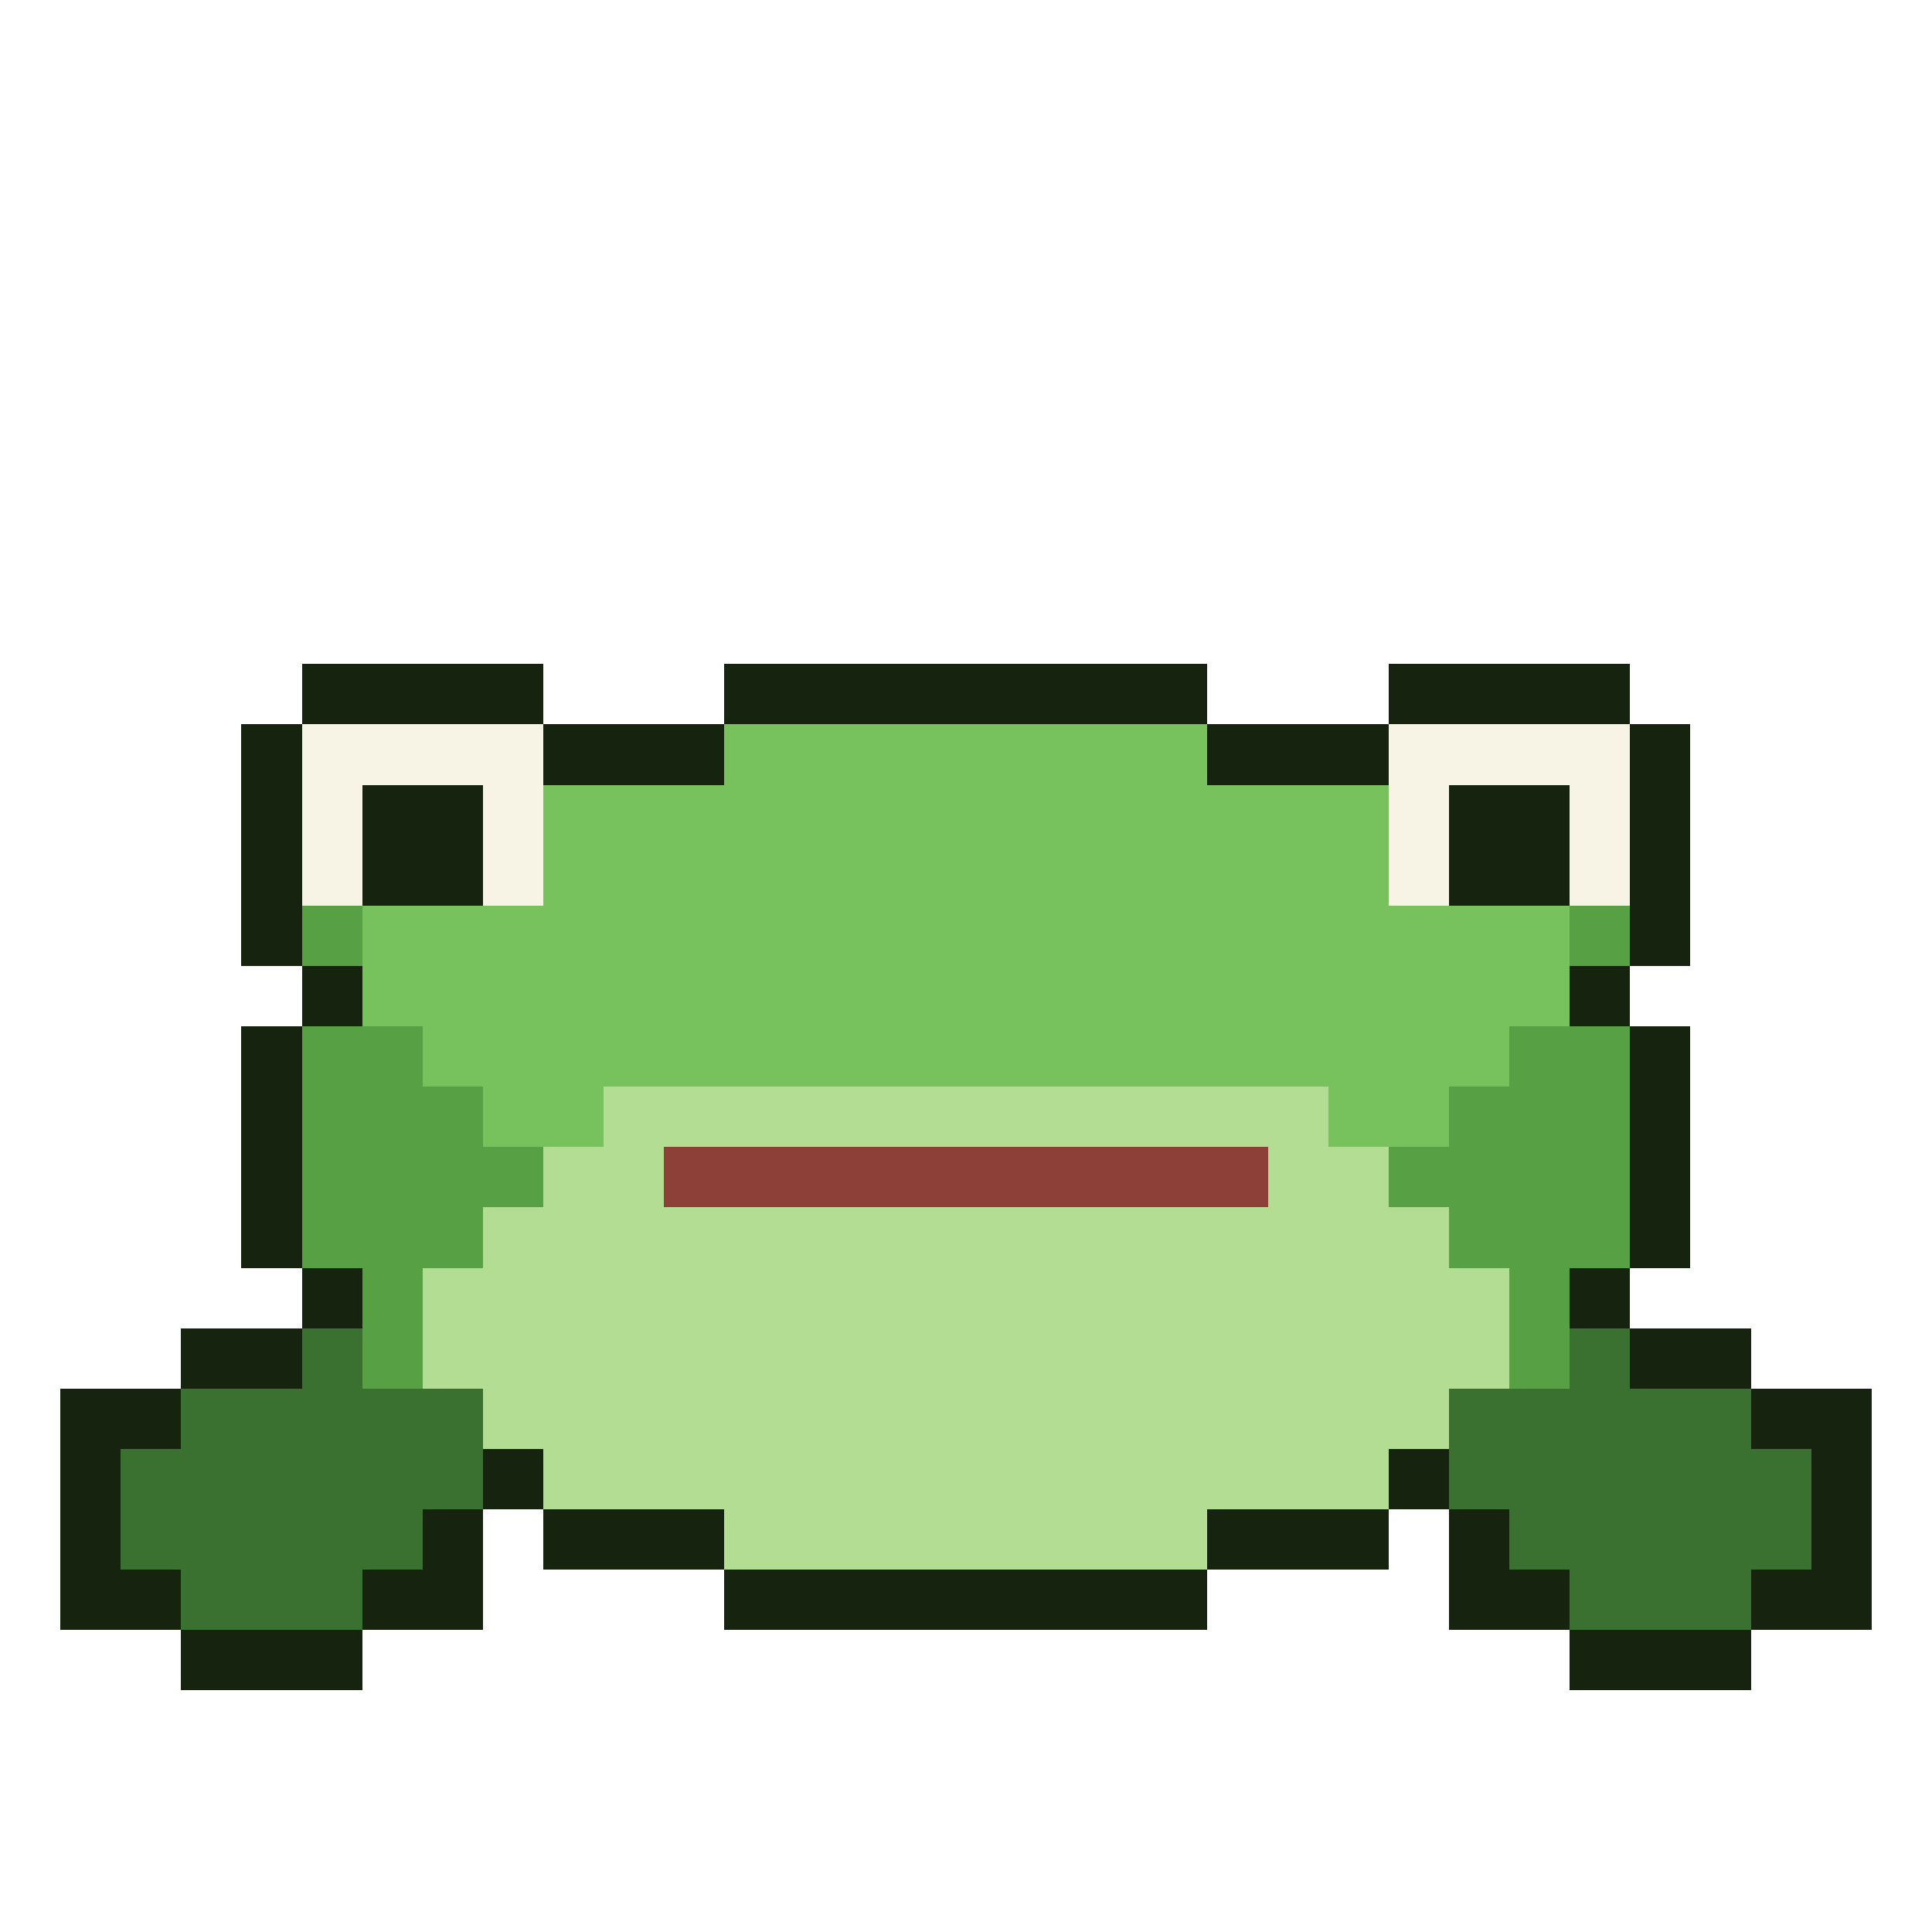
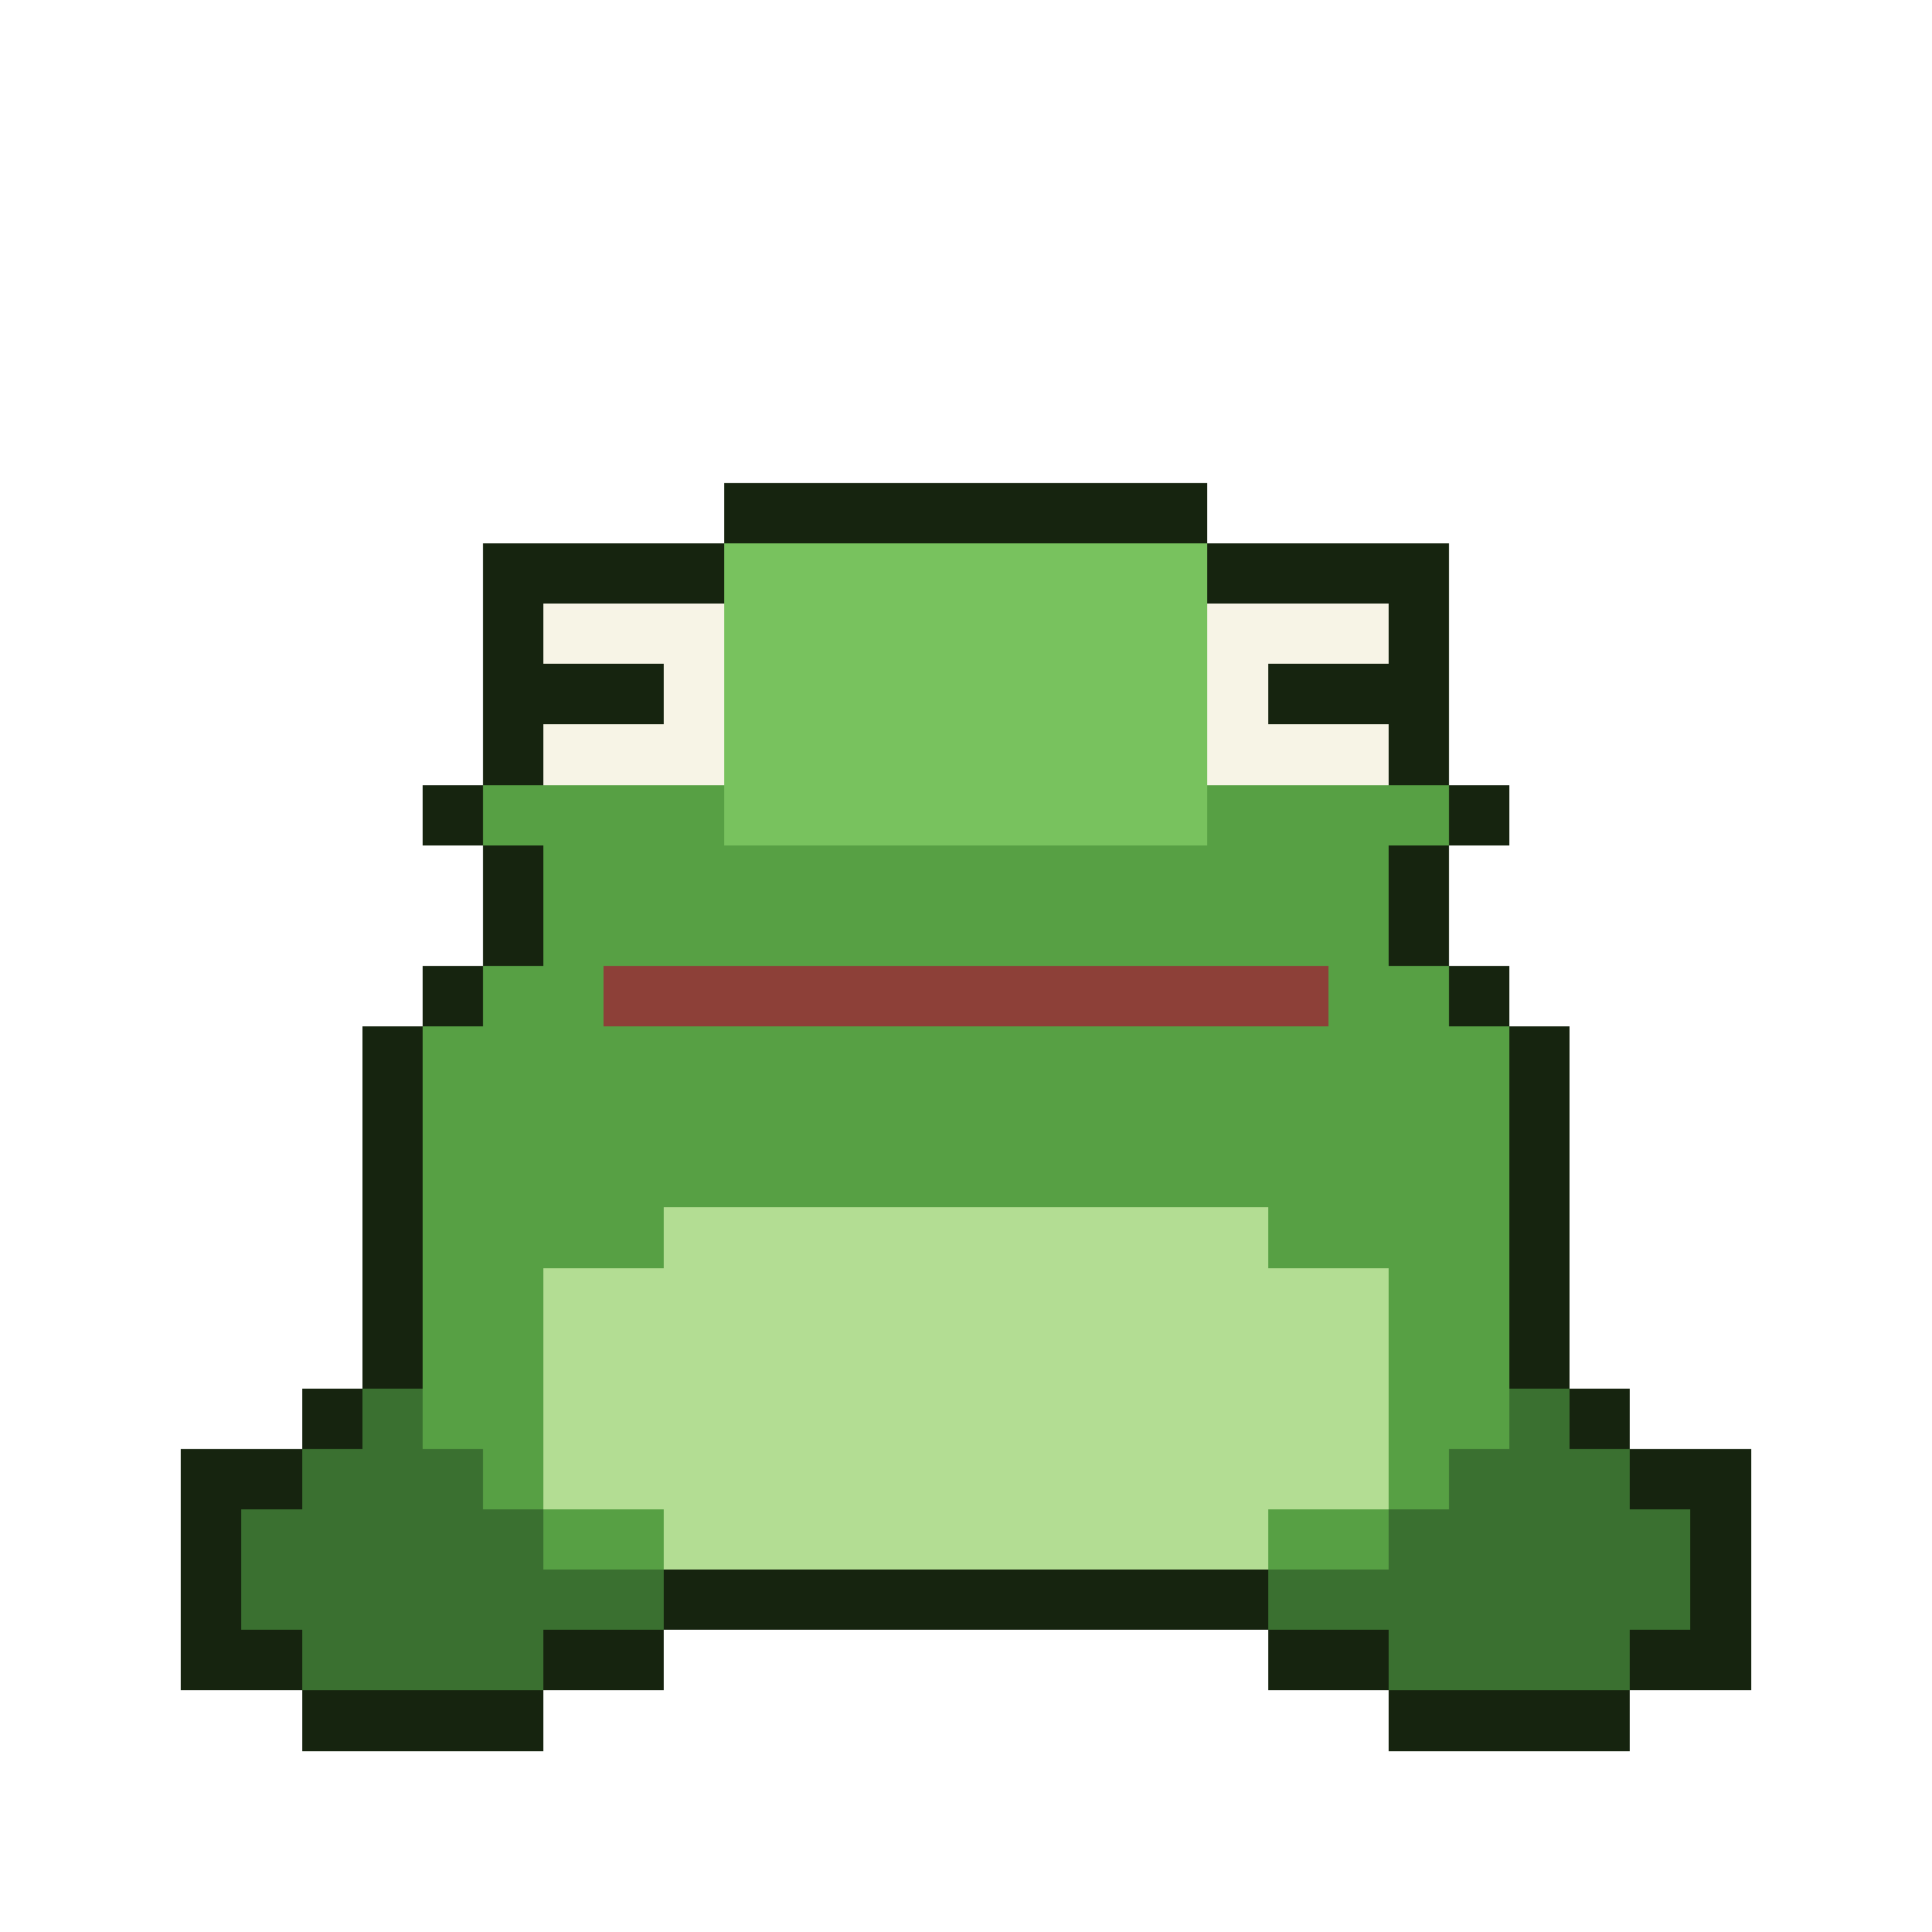
<svg xmlns="http://www.w3.org/2000/svg" viewBox="0 0 32 32" shape-rendering="crispEdges">
-   <rect x="5" y="11" width="4" height="1" fill="#16240f" />
-   <rect x="12" y="11" width="8" height="1" fill="#16240f" />
-   <rect x="23" y="11" width="4" height="1" fill="#16240f" />
-   <rect x="4" y="12" width="1" height="1" fill="#16240f" />
-   <rect x="5" y="12" width="4" height="1" fill="#f7f4e6" />
-   <rect x="9" y="12" width="3" height="1" fill="#16240f" />
+   <rect x="12" y="8" width="8" height="1" fill="#16240f" />
+   <rect x="8" y="9" width="4" height="1" fill="#16240f" />
+   <rect x="12" y="9" width="8" height="1" fill="#78c25e" />
+   <rect x="20" y="9" width="4" height="1" fill="#16240f" />
+   <rect x="8" y="10" width="1" height="1" fill="#16240f" />
+   <rect x="9" y="10" width="3" height="1" fill="#f7f4e6" />
+   <rect x="12" y="10" width="8" height="1" fill="#78c25e" />
+   <rect x="20" y="10" width="3" height="1" fill="#f7f4e6" />
+   <rect x="23" y="10" width="1" height="1" fill="#16240f" />
+   <rect x="8" y="11" width="1" height="1" fill="#16240f" />
+   <rect x="9" y="11" width="2" height="1" fill="#16240f" />
+   <rect x="11" y="11" width="1" height="1" fill="#f7f4e6" />
+   <rect x="12" y="11" width="8" height="1" fill="#78c25e" />
+   <rect x="20" y="11" width="1" height="1" fill="#f7f4e6" />
+   <rect x="21" y="11" width="2" height="1" fill="#16240f" />
+   <rect x="23" y="11" width="1" height="1" fill="#16240f" />
+   <rect x="8" y="12" width="1" height="1" fill="#16240f" />
+   <rect x="9" y="12" width="3" height="1" fill="#f7f4e6" />
  <rect x="12" y="12" width="8" height="1" fill="#78c25e" />
-   <rect x="20" y="12" width="3" height="1" fill="#16240f" />
-   <rect x="23" y="12" width="4" height="1" fill="#f7f4e6" />
-   <rect x="27" y="12" width="1" height="1" fill="#16240f" />
-   <rect x="4" y="13" width="1" height="1" fill="#16240f" />
-   <rect x="5" y="13" width="1" height="1" fill="#f7f4e6" />
-   <rect x="6" y="13" width="2" height="1" fill="#16240f" />
-   <rect x="8" y="13" width="1" height="1" fill="#f7f4e6" />
-   <rect x="9" y="13" width="14" height="1" fill="#78c25e" />
-   <rect x="23" y="13" width="1" height="1" fill="#f7f4e6" />
-   <rect x="24" y="13" width="2" height="1" fill="#16240f" />
-   <rect x="26" y="13" width="1" height="1" fill="#f7f4e6" />
-   <rect x="27" y="13" width="1" height="1" fill="#16240f" />
-   <rect x="4" y="14" width="1" height="1" fill="#16240f" />
-   <rect x="5" y="14" width="1" height="1" fill="#f7f4e6" />
-   <rect x="6" y="14" width="2" height="1" fill="#16240f" />
-   <rect x="8" y="14" width="1" height="1" fill="#f7f4e6" />
-   <rect x="9" y="14" width="14" height="1" fill="#78c25e" />
-   <rect x="23" y="14" width="1" height="1" fill="#f7f4e6" />
-   <rect x="24" y="14" width="2" height="1" fill="#16240f" />
-   <rect x="26" y="14" width="1" height="1" fill="#f7f4e6" />
-   <rect x="27" y="14" width="1" height="1" fill="#16240f" />
-   <rect x="4" y="15" width="1" height="1" fill="#16240f" />
-   <rect x="5" y="15" width="1" height="1" fill="#57a044" />
-   <rect x="6" y="15" width="20" height="1" fill="#78c25e" />
-   <rect x="26" y="15" width="1" height="1" fill="#57a044" />
-   <rect x="27" y="15" width="1" height="1" fill="#16240f" />
-   <rect x="5" y="16" width="1" height="1" fill="#16240f" />
-   <rect x="6" y="16" width="20" height="1" fill="#78c25e" />
-   <rect x="26" y="16" width="1" height="1" fill="#16240f" />
-   <rect x="4" y="17" width="1" height="1" fill="#16240f" />
-   <rect x="5" y="17" width="2" height="1" fill="#57a044" />
-   <rect x="7" y="17" width="18" height="1" fill="#78c25e" />
-   <rect x="25" y="17" width="2" height="1" fill="#57a044" />
-   <rect x="27" y="17" width="1" height="1" fill="#16240f" />
-   <rect x="4" y="18" width="1" height="1" fill="#16240f" />
-   <rect x="5" y="18" width="3" height="1" fill="#57a044" />
-   <rect x="8" y="18" width="2" height="1" fill="#78c25e" />
-   <rect x="10" y="18" width="12" height="1" fill="#b3dd93" />
-   <rect x="22" y="18" width="2" height="1" fill="#78c25e" />
-   <rect x="24" y="18" width="3" height="1" fill="#57a044" />
-   <rect x="27" y="18" width="1" height="1" fill="#16240f" />
-   <rect x="4" y="19" width="1" height="1" fill="#16240f" />
-   <rect x="5" y="19" width="4" height="1" fill="#57a044" />
-   <rect x="9" y="19" width="2" height="1" fill="#b3dd93" />
-   <rect x="11" y="19" width="10" height="1" fill="#8d4038" />
-   <rect x="21" y="19" width="2" height="1" fill="#b3dd93" />
-   <rect x="23" y="19" width="4" height="1" fill="#57a044" />
-   <rect x="27" y="19" width="1" height="1" fill="#16240f" />
-   <rect x="4" y="20" width="1" height="1" fill="#16240f" />
-   <rect x="5" y="20" width="3" height="1" fill="#57a044" />
-   <rect x="8" y="20" width="16" height="1" fill="#b3dd93" />
-   <rect x="24" y="20" width="3" height="1" fill="#57a044" />
-   <rect x="27" y="20" width="1" height="1" fill="#16240f" />
-   <rect x="5" y="21" width="1" height="1" fill="#16240f" />
-   <rect x="6" y="21" width="1" height="1" fill="#57a044" />
-   <rect x="7" y="21" width="18" height="1" fill="#b3dd93" />
-   <rect x="25" y="21" width="1" height="1" fill="#57a044" />
-   <rect x="26" y="21" width="1" height="1" fill="#16240f" />
-   <rect x="3" y="22" width="2" height="1" fill="#16240f" />
-   <rect x="5" y="22" width="1" height="1" fill="#3a7030" />
-   <rect x="6" y="22" width="1" height="1" fill="#57a044" />
-   <rect x="7" y="22" width="18" height="1" fill="#b3dd93" />
-   <rect x="25" y="22" width="1" height="1" fill="#57a044" />
-   <rect x="26" y="22" width="1" height="1" fill="#3a7030" />
-   <rect x="27" y="22" width="2" height="1" fill="#16240f" />
-   <rect x="1" y="23" width="2" height="1" fill="#16240f" />
-   <rect x="3" y="23" width="5" height="1" fill="#3a7030" />
-   <rect x="8" y="23" width="16" height="1" fill="#b3dd93" />
-   <rect x="24" y="23" width="5" height="1" fill="#3a7030" />
-   <rect x="29" y="23" width="2" height="1" fill="#16240f" />
-   <rect x="1" y="24" width="1" height="1" fill="#16240f" />
-   <rect x="2" y="24" width="6" height="1" fill="#3a7030" />
-   <rect x="8" y="24" width="1" height="1" fill="#16240f" />
+   <rect x="20" y="12" width="3" height="1" fill="#f7f4e6" />
+   <rect x="23" y="12" width="1" height="1" fill="#16240f" />
+   <rect x="7" y="13" width="1" height="1" fill="#16240f" />
+   <rect x="8" y="13" width="4" height="1" fill="#57a044" />
+   <rect x="12" y="13" width="8" height="1" fill="#78c25e" />
+   <rect x="20" y="13" width="4" height="1" fill="#57a044" />
+   <rect x="24" y="13" width="1" height="1" fill="#16240f" />
+   <rect x="8" y="14" width="1" height="1" fill="#16240f" />
+   <rect x="9" y="14" width="14" height="1" fill="#57a044" />
+   <rect x="23" y="14" width="1" height="1" fill="#16240f" />
+   <rect x="8" y="15" width="1" height="1" fill="#16240f" />
+   <rect x="9" y="15" width="14" height="1" fill="#57a044" />
+   <rect x="23" y="15" width="1" height="1" fill="#16240f" />
+   <rect x="7" y="16" width="1" height="1" fill="#16240f" />
+   <rect x="8" y="16" width="2" height="1" fill="#57a044" />
+   <rect x="10" y="16" width="12" height="1" fill="#8d4038" />
+   <rect x="22" y="16" width="2" height="1" fill="#57a044" />
+   <rect x="24" y="16" width="1" height="1" fill="#16240f" />
+   <rect x="6" y="17" width="1" height="1" fill="#16240f" />
+   <rect x="7" y="17" width="18" height="1" fill="#57a044" />
+   <rect x="25" y="17" width="1" height="1" fill="#16240f" />
+   <rect x="6" y="18" width="1" height="1" fill="#16240f" />
+   <rect x="7" y="18" width="18" height="1" fill="#57a044" />
+   <rect x="25" y="18" width="1" height="1" fill="#16240f" />
+   <rect x="6" y="19" width="1" height="1" fill="#16240f" />
+   <rect x="7" y="19" width="18" height="1" fill="#57a044" />
+   <rect x="25" y="19" width="1" height="1" fill="#16240f" />
+   <rect x="6" y="20" width="1" height="1" fill="#16240f" />
+   <rect x="7" y="20" width="4" height="1" fill="#57a044" />
+   <rect x="11" y="20" width="10" height="1" fill="#b3dd93" />
+   <rect x="21" y="20" width="4" height="1" fill="#57a044" />
+   <rect x="25" y="20" width="1" height="1" fill="#16240f" />
+   <rect x="6" y="21" width="1" height="1" fill="#16240f" />
+   <rect x="7" y="21" width="2" height="1" fill="#57a044" />
+   <rect x="9" y="21" width="14" height="1" fill="#b3dd93" />
+   <rect x="23" y="21" width="2" height="1" fill="#57a044" />
+   <rect x="25" y="21" width="1" height="1" fill="#16240f" />
+   <rect x="6" y="22" width="1" height="1" fill="#16240f" />
+   <rect x="7" y="22" width="2" height="1" fill="#57a044" />
+   <rect x="9" y="22" width="14" height="1" fill="#b3dd93" />
+   <rect x="23" y="22" width="2" height="1" fill="#57a044" />
+   <rect x="25" y="22" width="1" height="1" fill="#16240f" />
+   <rect x="5" y="23" width="1" height="1" fill="#16240f" />
+   <rect x="6" y="23" width="1" height="1" fill="#3a7030" />
+   <rect x="7" y="23" width="2" height="1" fill="#57a044" />
+   <rect x="9" y="23" width="14" height="1" fill="#b3dd93" />
+   <rect x="23" y="23" width="2" height="1" fill="#57a044" />
+   <rect x="25" y="23" width="1" height="1" fill="#3a7030" />
+   <rect x="26" y="23" width="1" height="1" fill="#16240f" />
+   <rect x="3" y="24" width="2" height="1" fill="#16240f" />
+   <rect x="5" y="24" width="3" height="1" fill="#3a7030" />
+   <rect x="8" y="24" width="1" height="1" fill="#57a044" />
  <rect x="9" y="24" width="14" height="1" fill="#b3dd93" />
-   <rect x="23" y="24" width="1" height="1" fill="#16240f" />
-   <rect x="24" y="24" width="6" height="1" fill="#3a7030" />
-   <rect x="30" y="24" width="1" height="1" fill="#16240f" />
-   <rect x="1" y="25" width="1" height="1" fill="#16240f" />
-   <rect x="2" y="25" width="5" height="1" fill="#3a7030" />
-   <rect x="7" y="25" width="1" height="1" fill="#16240f" />
-   <rect x="9" y="25" width="3" height="1" fill="#16240f" />
-   <rect x="12" y="25" width="8" height="1" fill="#b3dd93" />
-   <rect x="20" y="25" width="3" height="1" fill="#16240f" />
-   <rect x="24" y="25" width="1" height="1" fill="#16240f" />
-   <rect x="25" y="25" width="5" height="1" fill="#3a7030" />
-   <rect x="30" y="25" width="1" height="1" fill="#16240f" />
-   <rect x="1" y="26" width="2" height="1" fill="#16240f" />
-   <rect x="3" y="26" width="3" height="1" fill="#3a7030" />
-   <rect x="6" y="26" width="2" height="1" fill="#16240f" />
-   <rect x="12" y="26" width="8" height="1" fill="#16240f" />
-   <rect x="24" y="26" width="2" height="1" fill="#16240f" />
-   <rect x="26" y="26" width="3" height="1" fill="#3a7030" />
-   <rect x="29" y="26" width="2" height="1" fill="#16240f" />
-   <rect x="3" y="27" width="3" height="1" fill="#16240f" />
-   <rect x="26" y="27" width="3" height="1" fill="#16240f" />
+   <rect x="23" y="24" width="1" height="1" fill="#57a044" />
+   <rect x="24" y="24" width="3" height="1" fill="#3a7030" />
+   <rect x="27" y="24" width="2" height="1" fill="#16240f" />
+   <rect x="3" y="25" width="1" height="1" fill="#16240f" />
+   <rect x="4" y="25" width="5" height="1" fill="#3a7030" />
+   <rect x="9" y="25" width="2" height="1" fill="#57a044" />
+   <rect x="11" y="25" width="10" height="1" fill="#b3dd93" />
+   <rect x="21" y="25" width="2" height="1" fill="#57a044" />
+   <rect x="23" y="25" width="5" height="1" fill="#3a7030" />
+   <rect x="28" y="25" width="1" height="1" fill="#16240f" />
+   <rect x="3" y="26" width="1" height="1" fill="#16240f" />
+   <rect x="4" y="26" width="7" height="1" fill="#3a7030" />
+   <rect x="11" y="26" width="10" height="1" fill="#16240f" />
+   <rect x="21" y="26" width="7" height="1" fill="#3a7030" />
+   <rect x="28" y="26" width="1" height="1" fill="#16240f" />
+   <rect x="3" y="27" width="2" height="1" fill="#16240f" />
+   <rect x="5" y="27" width="4" height="1" fill="#3a7030" />
+   <rect x="9" y="27" width="2" height="1" fill="#16240f" />
+   <rect x="21" y="27" width="2" height="1" fill="#16240f" />
+   <rect x="23" y="27" width="4" height="1" fill="#3a7030" />
+   <rect x="27" y="27" width="2" height="1" fill="#16240f" />
+   <rect x="5" y="28" width="4" height="1" fill="#16240f" />
+   <rect x="23" y="28" width="4" height="1" fill="#16240f" />
</svg>
